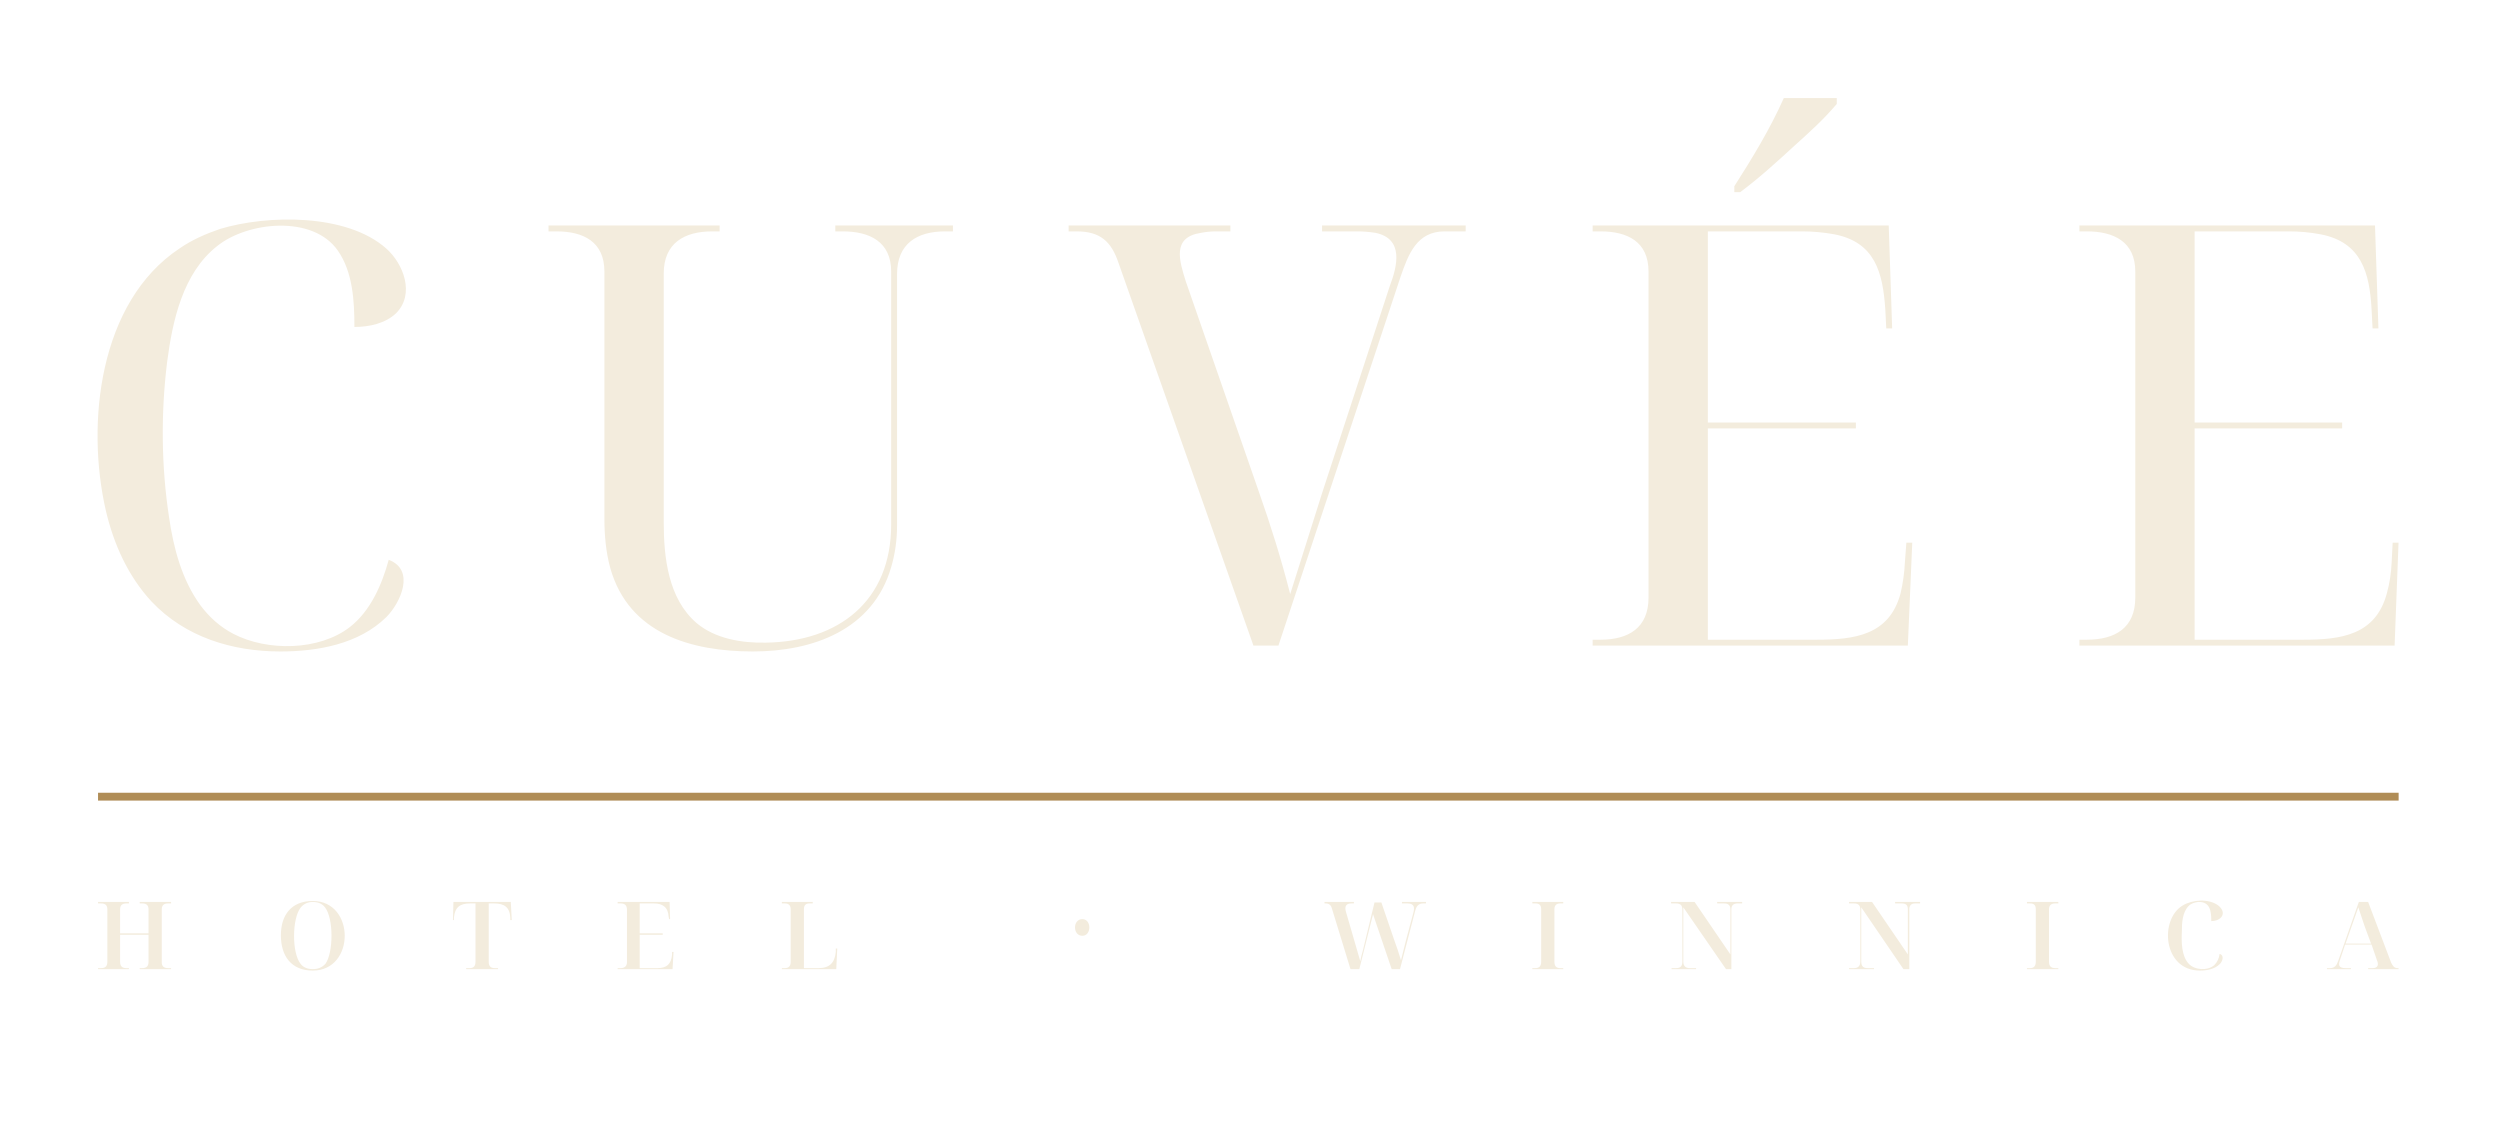
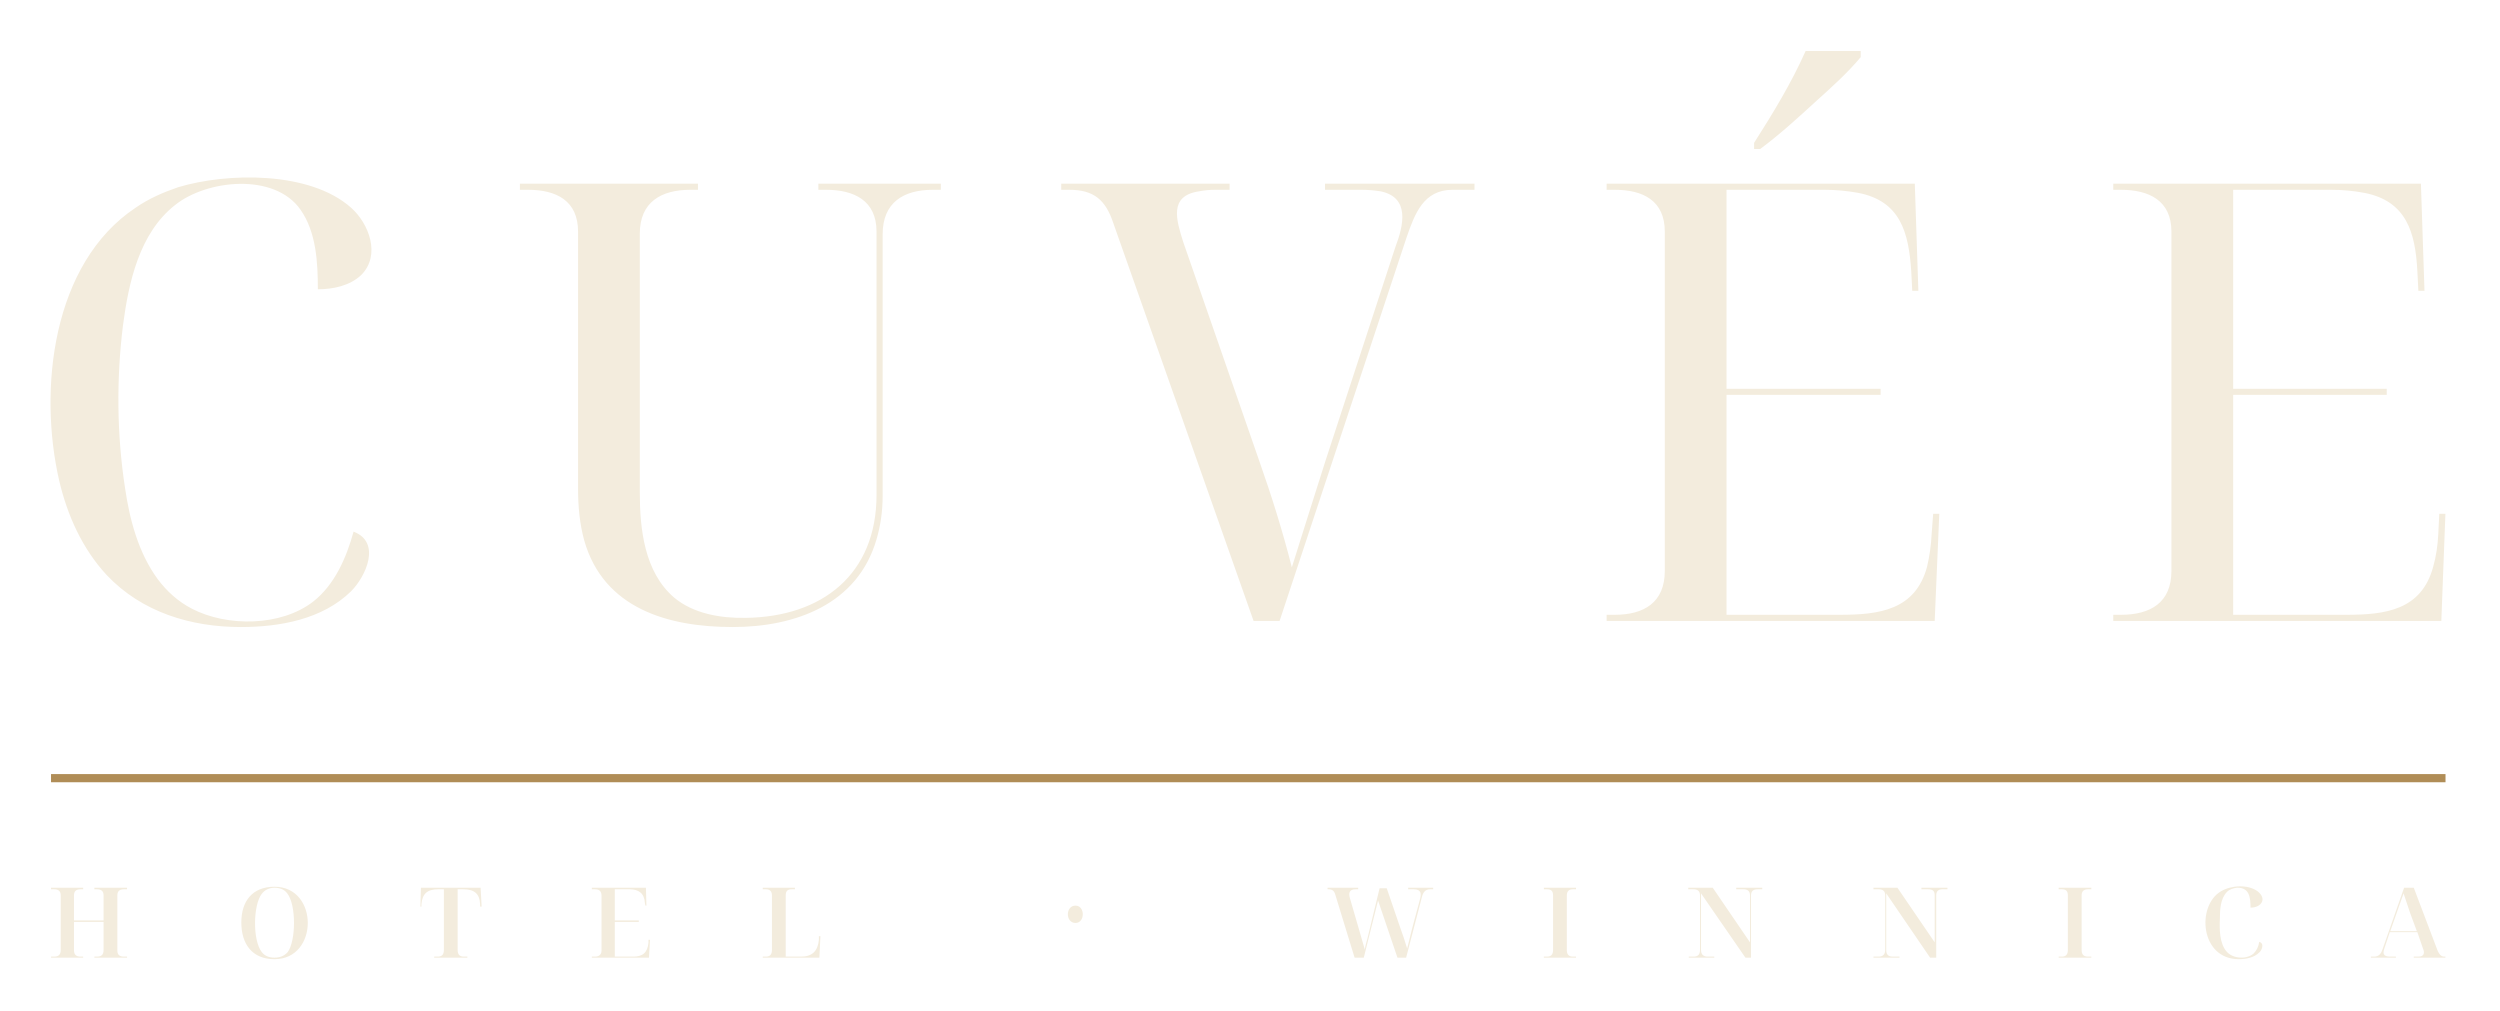
- <svg xmlns="http://www.w3.org/2000/svg" viewBox="0 0 510 234">
-   <path fill="#f3ecdd" d="M57.2 132.9c-9.8 0-19.4-2.9-26.3-10.2-4.8-5.2-7.7-11.7-9.3-18.5-4.1-17.8-1.4-42.6 15-53.5 2.6-1.8 5.4-3 8.3-4 9.6-2.9 25.8-3.2 33.9 4 3.5 3.1 5.9 9.3 2 13.2-2.2 2.1-5.5 2.8-8.5 2.8 0-5.2-.3-11.2-3.4-15.6-5.1-7.3-18.4-5.9-24.6-.9-7 5.5-9.1 15.2-10.2 23.6-1.3 10.5-1.2 21.4.4 31.8.9 6.2 2.6 12.7 6.4 17.9 1.8 2.4 4 4.4 6.7 5.8 6.9 3.6 17.5 3.5 23.8-1.4 4.2-3.3 6.5-8.6 7.9-13.7 5.5 2.1 2.4 8.8-.5 11.7-5.6 5.5-14 7-21.6 7m96.4 0c-12.6 0-25.3-3.6-29.1-17-.9-3.3-1.2-6.7-1.2-10.1V55.4c0-6.1-4.3-8.2-9.8-8.2h-1.6V46h34.9v1.2h-1.5c-5.7 0-9.9 2.4-9.9 8.6v50.7c0 7.2.9 15.6 6.7 20.6 3.8 3.2 9.2 4.1 14.1 4 14.9-.2 25.6-8.5 25.6-24.1V55.4c0-6.1-4.4-8.2-9.9-8.2h-1.5V46h24v1.2h-1.6c-5.7 0-9.8 2.5-9.8 8.7v51.3c0 2.9-.4 5.8-1.2 8.5-3.7 12.8-16 17.2-28.2 17.2m74.6-79.2c-1.5-4.5-3.8-6.5-8.6-6.5H218V46h33v1.2h-2.9c-1 0-2.1.1-3.1.3-6 .9-4.4 5.7-3.1 9.9l14.9 42.9c2.4 6.8 4.6 13.8 6.4 20.9 2.2-7 4.4-14 6.6-20.9l13.7-41.9c1.6-4.2 2.9-9.7-2.9-10.9-1.3-.2-2.5-.3-3.8-.3h-7.1V46H299v1.2h-4.3c-5.7 0-7.4 4.7-9 9.3l-24.9 75.2h-5.1zm96.7 78v-1.2h1.6c5.7 0 9.8-2.4 9.8-8.6V55.4c0-6.1-4.3-8.2-9.8-8.2h-1.6V46h60.4l.7 21h-1.2l-.2-3.9c-.5-7.5-2.1-13.7-10.4-15.3q-3.3-.6-6.6-.6h-19.2v39h30.2v1.2h-30.2v43.1h22.2c7.7 0 14.8-.9 17.1-9.4.5-2.1.8-4.3.9-6.4l.3-4h1.2l-.9 21zM353.8 38c3.7-5.8 7.3-11.7 10.1-18h10.8v1.2c-2.6 3.1-5.6 5.8-8.6 8.5-3.6 3.3-7.2 6.6-11.1 9.5h-1.2zm70.4 93.7v-1.2h1.5c5.8 0 9.9-2.4 9.9-8.6V55.4c0-6.1-4.4-8.2-9.9-8.2h-1.5V46h60.3l.7 21H484l-.2-3.9c-.4-7.5-2.1-13.7-10.4-15.3-2.1-.4-4.3-.6-6.5-.6h-19.2v39h30.1v1.2h-30.1v43.1h22.2c7.6 0 14.7-.9 17-9.4.6-2.1.9-4.3 1-6.4l.2-4h1.2l-.8 21z" />
-   <path fill="#b08d57" d="M20 161.72h469.32v1.6H20z" />
-   <path fill="#f3ecdd" d="M20 197.7v-.2h.6c.9 0 1.3-.4 1.3-1.3v-10.7c0-.9-.5-1.2-1.3-1.2H20v-.3h6.3v.3h-.5c-.9 0-1.3.4-1.3 1.2v4.9h5.8v-4.9c0-.8-.4-1.2-1.3-1.2h-.5v-.3h6.4v.3h-.6c-.9 0-1.3.4-1.3 1.2v10.8c0 .8.4 1.2 1.3 1.2h.6v.2h-6.4v-.2h.5c.9 0 1.3-.4 1.3-1.3v-5.5h-5.8v5.5c0 .9.4 1.3 1.3 1.3h.5v.2zm43.8.3c-4.4 0-6.5-3-6.5-7.2 0-4.1 2.1-7 6.5-7 8.7 0 8.7 14.2 0 14.2m0-.3c1 0 1.9-.3 2.6-1.1 1.6-2.2 1.7-9.2-.1-11.5-.6-.8-1.5-1.1-2.5-1.1s-1.9.4-2.5 1.2c-1.7 2.2-1.8 9.1 0 11.4.6.8 1.5 1.1 2.5 1.1m31.3 0v-.2h.7c.8 0 1.2-.4 1.2-1.3v-11.9h-1.1c-2.1 0-3.1.8-3.3 2.9v.5h-.2l.1-3.7h11.7l.2 3.7h-.3v-.5c-.1-2.1-1.2-2.9-3.3-2.9h-1.1v11.9c0 .9.4 1.3 1.2 1.3h.7v.2zm30.9 0v-.2h.6c.8 0 1.3-.4 1.3-1.2v-10.7c0-.9-.4-1.3-1.3-1.3h-.6v-.3h10.6l.1 3.5h-.2l-.1-.5c-.1-1.9-1.2-2.7-3-2.7h-2.9v6.1h4.7v.3h-4.7v6.8h3.6c1.9 0 2.8-.8 3-2.7v-.6h.3l-.2 3.5zm33.5 0v-.2h.6c.8 0 1.2-.4 1.2-1.3v-10.7q0-1.2-1.2-1.2h-.6v-.3h6.3v.3h-.6c-.8 0-1.2.3-1.2 1.2v12h3c2.2 0 3.3-1.1 3.5-3.3v-.7h.3l-.2 4.2zm61.3-6.8c-2 0-2-3.4 0-3.4 1.9 0 1.9 3.4 0 3.4m50.9-5.6c-.2-.7-.6-1-1.3-1h-.2v-.3h6v.3h-.5c-1.3 0-1.4.8-1.1 1.8l1.8 6.2c.4 1.3.7 2.5 1.1 3.8.1-.7.3-1.4.5-2.1l2.4-9.9h1.4l2.6 7.6c.5 1.4 1 2.8 1.4 4.2.3-1.3.7-2.7 1-4l1.5-5.6c.3-1.1.3-2-1.2-2H286v-.3h4.9v.3h-.6c-1 0-1.4.7-1.6 1.5l-3.1 11.9h-1.7l-3.8-11.2-2.8 11.2h-1.8zm40.9 12.4v-.2h.6c.8 0 1.2-.4 1.2-1.3v-10.7c0-.9-.4-1.2-1.2-1.2h-.6v-.3h6.3v.3h-.6q-1.2 0-1.2 1.2v10.7c0 .9.4 1.3 1.2 1.3h.6v.2zm28.4 0v-.2h.9c.9 0 1.3-.4 1.3-1.3v-10.7c0-.9-.5-1.2-1.3-1.2h-1v-.3h4.8l7.3 10.7v-9.2c0-.9-.5-1.2-1.3-1.2h-1.4v-.3h5.1v.3h-.9c-.9 0-1.3.4-1.3 1.2v12.2h-1.1l-8.7-12.6v11.1c0 .9.5 1.3 1.3 1.3h1.3v.2zm36.2 0v-.2h1c.8 0 1.3-.4 1.3-1.3v-10.7c0-.9-.5-1.2-1.3-1.2h-1v-.3h4.7l7.3 10.7v-9.2c0-.9-.4-1.2-1.3-1.2h-1.3v-.3h5.1v.3h-1q-1.2 0-1.2 1.2v12.2h-1.2l-8.6-12.6v11.1c0 .9.4 1.3 1.3 1.3h1.3v.2zm36.3 0v-.2h.6c.8 0 1.2-.4 1.2-1.3v-10.7c0-.9-.4-1.2-1.2-1.2h-.6v-.3h6.4v.3h-.6c-.9 0-1.3.4-1.3 1.2v10.7c0 .9.4 1.3 1.3 1.3h.6v.2zm35.3.3c-7.6 0-8.3-10.5-3.5-13.3 2-1.2 5.3-1.4 7.2 0 1.9 1.5.7 3.2-1.4 3.2 0-2-.2-4-2.7-3.9-.7.1-1.4.3-1.9.8-1.3 1.3-1.4 3.5-1.4 5.2-.1 2.1-.1 5 1.4 6.6 1.2 1.3 3.8 1.5 5.2.3.6-.6 1-1.4 1.1-2.3 1.1.3.5 1.7 0 2.1-1 1-2.6 1.3-4 1.3m25.9-.3v-.2h.6c1 0 1.4-.6 1.7-1.5l4.2-12h1.9l4.7 12.4c.3.6.6 1.1 1.3 1.1h.2v.2h-6.2v-.2h.9c1.1 0 1.3-.7.9-1.6l-1.1-3.2h-5.4l-1 3c-.4 1.1-.4 1.8 1.1 1.8h1.1v.2zm3.8-5.2h5.2l-1.3-3.5c-.4-1.3-.9-2.6-1.3-3.9-.4 1.1-.8 2.3-1.2 3.4z" />
+ <svg xmlns="http://www.w3.org/2000/svg" viewBox="0 0 490 198">
+   <path fill="#f3ecdd" d="M47.2 122.9c-9.8 0-19.4-2.9-26.3-10.2-4.8-5.2-7.7-11.7-9.3-18.5-4.1-17.8-1.4-42.6 15-53.5 2.6-1.8 5.4-3 8.3-4 9.6-2.9 25.8-3.2 33.9 4 3.5 3.1 5.9 9.3 2 13.2-2.2 2.1-5.5 2.8-8.5 2.8 0-5.2-.3-11.2-3.4-15.6-5.1-7.3-18.4-5.9-24.6-.9-7 5.5-9.1 15.2-10.2 23.6-1.3 10.5-1.2 21.4.4 31.8.9 6.2 2.6 12.7 6.4 17.9 1.8 2.4 4 4.4 6.7 5.8 6.9 3.6 17.5 3.5 23.8-1.4 4.2-3.3 6.5-8.6 7.9-13.7 5.5 2.1 2.4 8.8-.5 11.7-5.6 5.5-14 7-21.6 7m96.4 0c-12.6 0-25.3-3.6-29.1-17-.9-3.3-1.2-6.7-1.2-10.1V45.4c0-6.1-4.3-8.2-9.8-8.2h-1.6V36h34.9v1.2h-1.5c-5.7 0-9.9 2.4-9.9 8.6v50.7c0 7.2.9 15.6 6.7 20.6 3.8 3.2 9.2 4.1 14.1 4 14.9-.2 25.6-8.5 25.6-24.1V45.4c0-6.1-4.4-8.2-9.9-8.2h-1.5V36h24v1.2h-1.6c-5.7 0-9.8 2.5-9.8 8.7v51.3c0 2.9-.4 5.8-1.2 8.5-3.7 12.8-16 17.2-28.2 17.2m74.6-79.2c-1.5-4.5-3.8-6.5-8.6-6.5H208V36h33v1.2h-2.9c-1 0-2.1.1-3.1.3-6 .9-4.4 5.7-3.1 9.9l14.9 42.9c2.4 6.8 4.6 13.8 6.4 20.9 2.2-7 4.4-14 6.6-20.9l13.7-41.9c1.6-4.2 2.9-9.7-2.9-10.9-1.3-.2-2.5-.3-3.8-.3h-7.1V36H289v1.2h-4.3c-5.7 0-7.4 4.7-9 9.3l-24.9 75.2h-5.1zm96.7 78v-1.2h1.6c5.7 0 9.8-2.4 9.8-8.6V45.4c0-6.1-4.3-8.2-9.8-8.2h-1.6V36h60.4l.7 21h-1.2l-.2-3.9c-.5-7.5-2.1-13.7-10.4-15.3q-3.3-.6-6.6-.6h-19.2v39h30.2v1.2h-30.2v43.1h22.2c7.7 0 14.8-.9 17.1-9.4.5-2.1.8-4.3.9-6.4l.3-4h1.2l-.9 21zM343.8 28c3.7-5.8 7.3-11.7 10.1-18h10.8v1.2c-2.6 3.1-5.6 5.8-8.6 8.5-3.6 3.3-7.2 6.6-11.1 9.5h-1.2zm70.4 93.7v-1.2h1.5c5.8 0 9.9-2.4 9.9-8.6V45.4c0-6.1-4.4-8.2-9.9-8.2h-1.5V36h60.3l.7 21H474l-.2-3.9c-.4-7.5-2.1-13.7-10.4-15.3-2.1-.4-4.3-.6-6.5-.6h-19.2v39h30.1v1.2h-30.1v43.1h22.2c7.6 0 14.7-.9 17-9.4.6-2.1.9-4.3 1-6.4l.2-4h1.2l-.8 21z" />
+   <path fill="#b08d57" d="M10 151.72h469.32v1.6H10z" />
+   <path fill="#f3ecdd" d="M10 187.7v-.2h.6c.9 0 1.3-.4 1.3-1.3v-10.7c0-.9-.5-1.2-1.3-1.2H10v-.3h6.3v.3h-.5c-.9 0-1.3.4-1.3 1.2v4.9h5.8v-4.9c0-.8-.4-1.2-1.3-1.2h-.5v-.3h6.4v.3h-.6c-.9 0-1.3.4-1.3 1.2v10.8c0 .8.4 1.2 1.3 1.2h.6v.2h-6.4v-.2h.5c.9 0 1.3-.4 1.3-1.3v-5.5h-5.8v5.5c0 .9.4 1.3 1.3 1.3h.5v.2zm43.8.3c-4.4 0-6.5-3-6.5-7.2 0-4.1 2.1-7 6.5-7 8.7 0 8.7 14.2 0 14.2m0-.3c1 0 1.9-.3 2.6-1.1 1.6-2.2 1.7-9.2-.1-11.5-.6-.8-1.5-1.1-2.5-1.1s-1.9.4-2.5 1.2c-1.7 2.2-1.8 9.1 0 11.4.6.8 1.5 1.1 2.5 1.1m31.3 0v-.2h.7c.8 0 1.2-.4 1.2-1.3v-11.9h-1.1c-2.1 0-3.1.8-3.3 2.9v.5h-.2l.1-3.7h11.7l.2 3.7h-.3v-.5c-.1-2.1-1.2-2.9-3.3-2.9h-1.1v11.9c0 .9.4 1.3 1.2 1.3h.7v.2zm30.9 0v-.2h.6c.8 0 1.3-.4 1.3-1.2v-10.7c0-.9-.4-1.3-1.3-1.3h-.6v-.3h10.6l.1 3.5h-.2l-.1-.5c-.1-1.9-1.2-2.7-3-2.7h-2.9v6.1h4.7v.3h-4.7v6.8h3.6c1.9 0 2.8-.8 3-2.7v-.6h.3l-.2 3.5zm33.5 0v-.2h.6c.8 0 1.2-.4 1.2-1.3v-10.7q0-1.2-1.2-1.2h-.6v-.3h6.3v.3h-.6c-.8 0-1.2.3-1.2 1.2v12h3c2.2 0 3.3-1.1 3.5-3.3v-.7h.3l-.2 4.2zm61.3-6.8c-2 0-2-3.4 0-3.4 1.9 0 1.9 3.4 0 3.4m50.9-5.6c-.2-.7-.6-1-1.3-1h-.2v-.3h6v.3h-.5c-1.3 0-1.4.8-1.1 1.8l1.8 6.2c.4 1.3.7 2.5 1.1 3.8.1-.7.3-1.4.5-2.1l2.4-9.9h1.4l2.6 7.6c.5 1.4 1 2.8 1.4 4.2.3-1.3.7-2.7 1-4l1.5-5.6c.3-1.1.3-2-1.2-2H276v-.3h4.9v.3h-.6c-1 0-1.4.7-1.6 1.5l-3.1 11.9h-1.7l-3.8-11.2-2.8 11.2h-1.8zm40.9 12.4v-.2h.6c.8 0 1.2-.4 1.2-1.3v-10.7c0-.9-.4-1.2-1.2-1.2h-.6v-.3h6.3v.3h-.6q-1.2 0-1.2 1.2v10.7c0 .9.4 1.3 1.2 1.3h.6v.2zm28.4 0v-.2h.9c.9 0 1.3-.4 1.3-1.3v-10.7c0-.9-.5-1.2-1.3-1.2h-1v-.3h4.8l7.3 10.7v-9.2c0-.9-.5-1.2-1.3-1.2h-1.4v-.3h5.1v.3h-.9c-.9 0-1.3.4-1.3 1.2v12.2h-1.1l-8.7-12.6v11.1c0 .9.5 1.3 1.3 1.3h1.3v.2zm36.2 0v-.2h1c.8 0 1.3-.4 1.3-1.3v-10.7c0-.9-.5-1.2-1.3-1.2h-1v-.3h4.7l7.3 10.7v-9.2c0-.9-.4-1.2-1.3-1.2h-1.3v-.3h5.1v.3h-1q-1.2 0-1.2 1.2v12.2h-1.2l-8.6-12.6v11.1c0 .9.4 1.3 1.3 1.3h1.3v.2zm36.3 0v-.2h.6c.8 0 1.2-.4 1.2-1.3v-10.7c0-.9-.4-1.2-1.2-1.2h-.6v-.3h6.4v.3h-.6c-.9 0-1.3.4-1.3 1.2v10.7c0 .9.4 1.3 1.3 1.3h.6v.2zm35.3.3c-7.6 0-8.3-10.5-3.5-13.3 2-1.2 5.3-1.4 7.2 0 1.9 1.5.7 3.2-1.4 3.2 0-2-.2-4-2.7-3.9-.7.1-1.4.3-1.9.8-1.3 1.3-1.4 3.5-1.4 5.2-.1 2.1-.1 5 1.4 6.6 1.2 1.3 3.8 1.5 5.2.3.6-.6 1-1.4 1.1-2.3 1.1.3.5 1.7 0 2.1-1 1-2.6 1.3-4 1.3m25.9-.3v-.2h.6c1 0 1.4-.6 1.7-1.5l4.2-12h1.9l4.7 12.4c.3.6.6 1.1 1.3 1.1h.2v.2h-6.2v-.2h.9c1.1 0 1.3-.7.9-1.6l-1.1-3.2h-5.4l-1 3c-.4 1.1-.4 1.8 1.1 1.8h1.1v.2zm3.8-5.2h5.2l-1.3-3.5c-.4-1.3-.9-2.6-1.3-3.9-.4 1.1-.8 2.3-1.2 3.4z" />
</svg>
